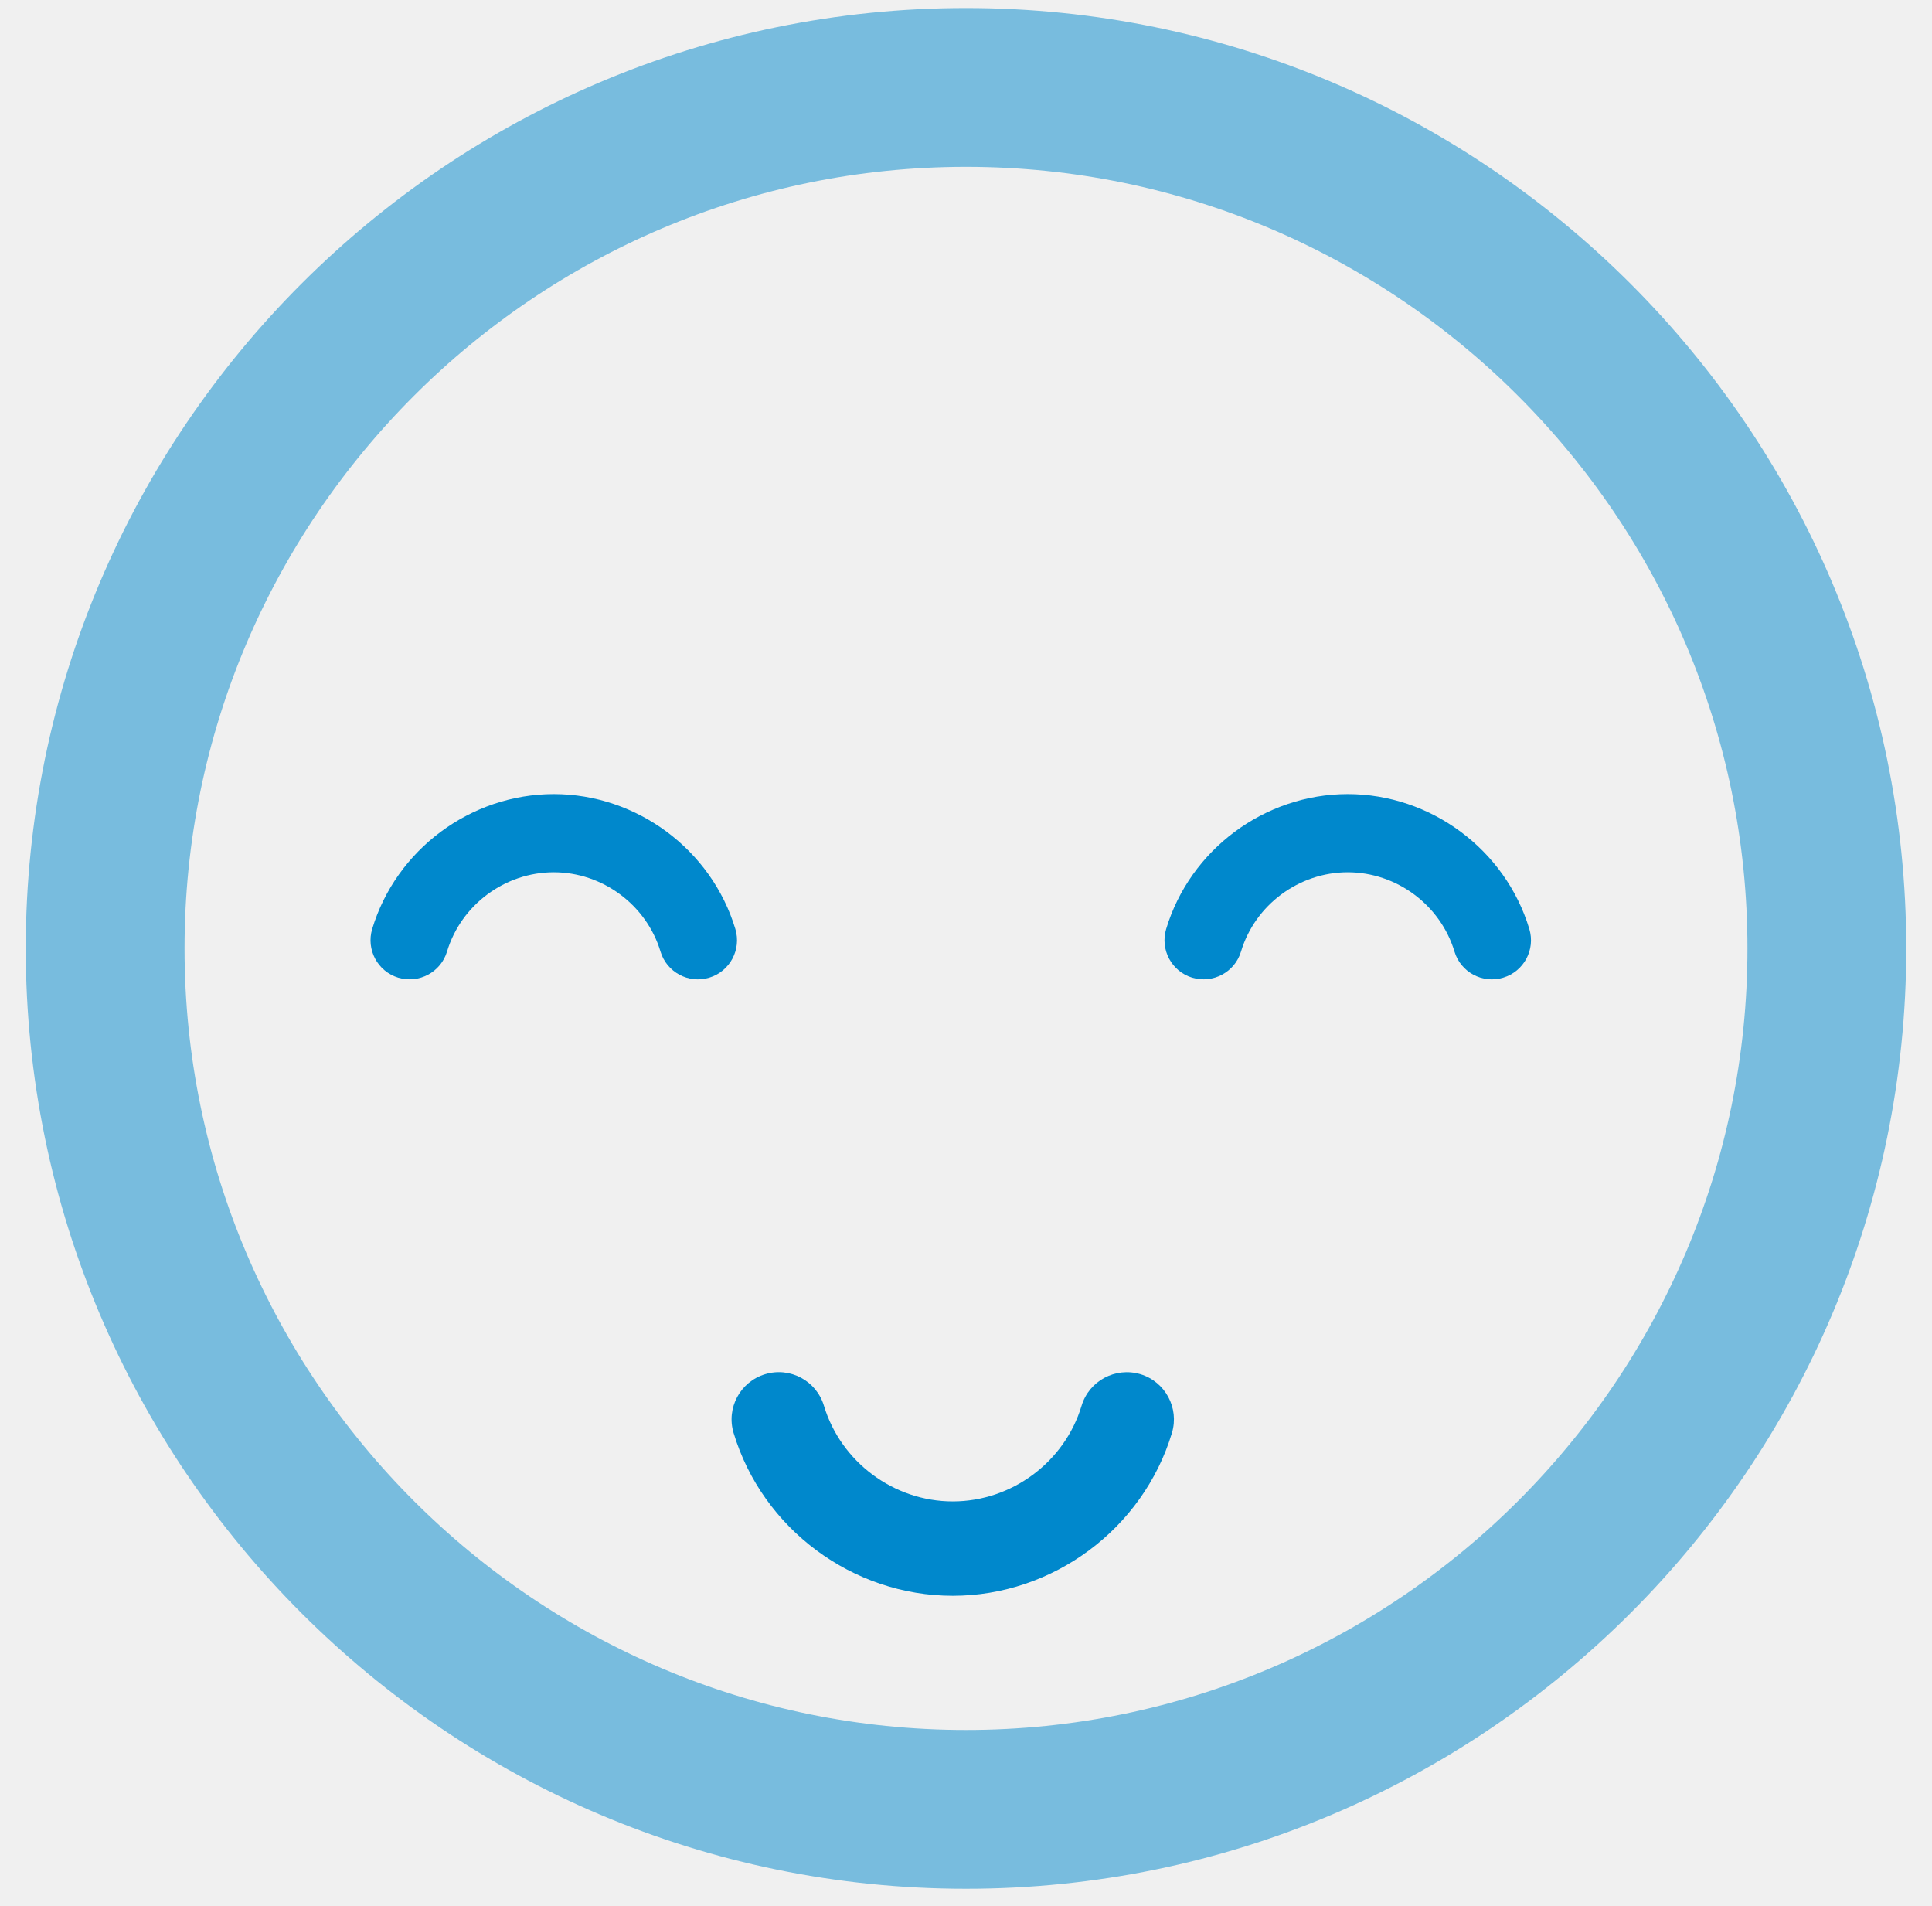
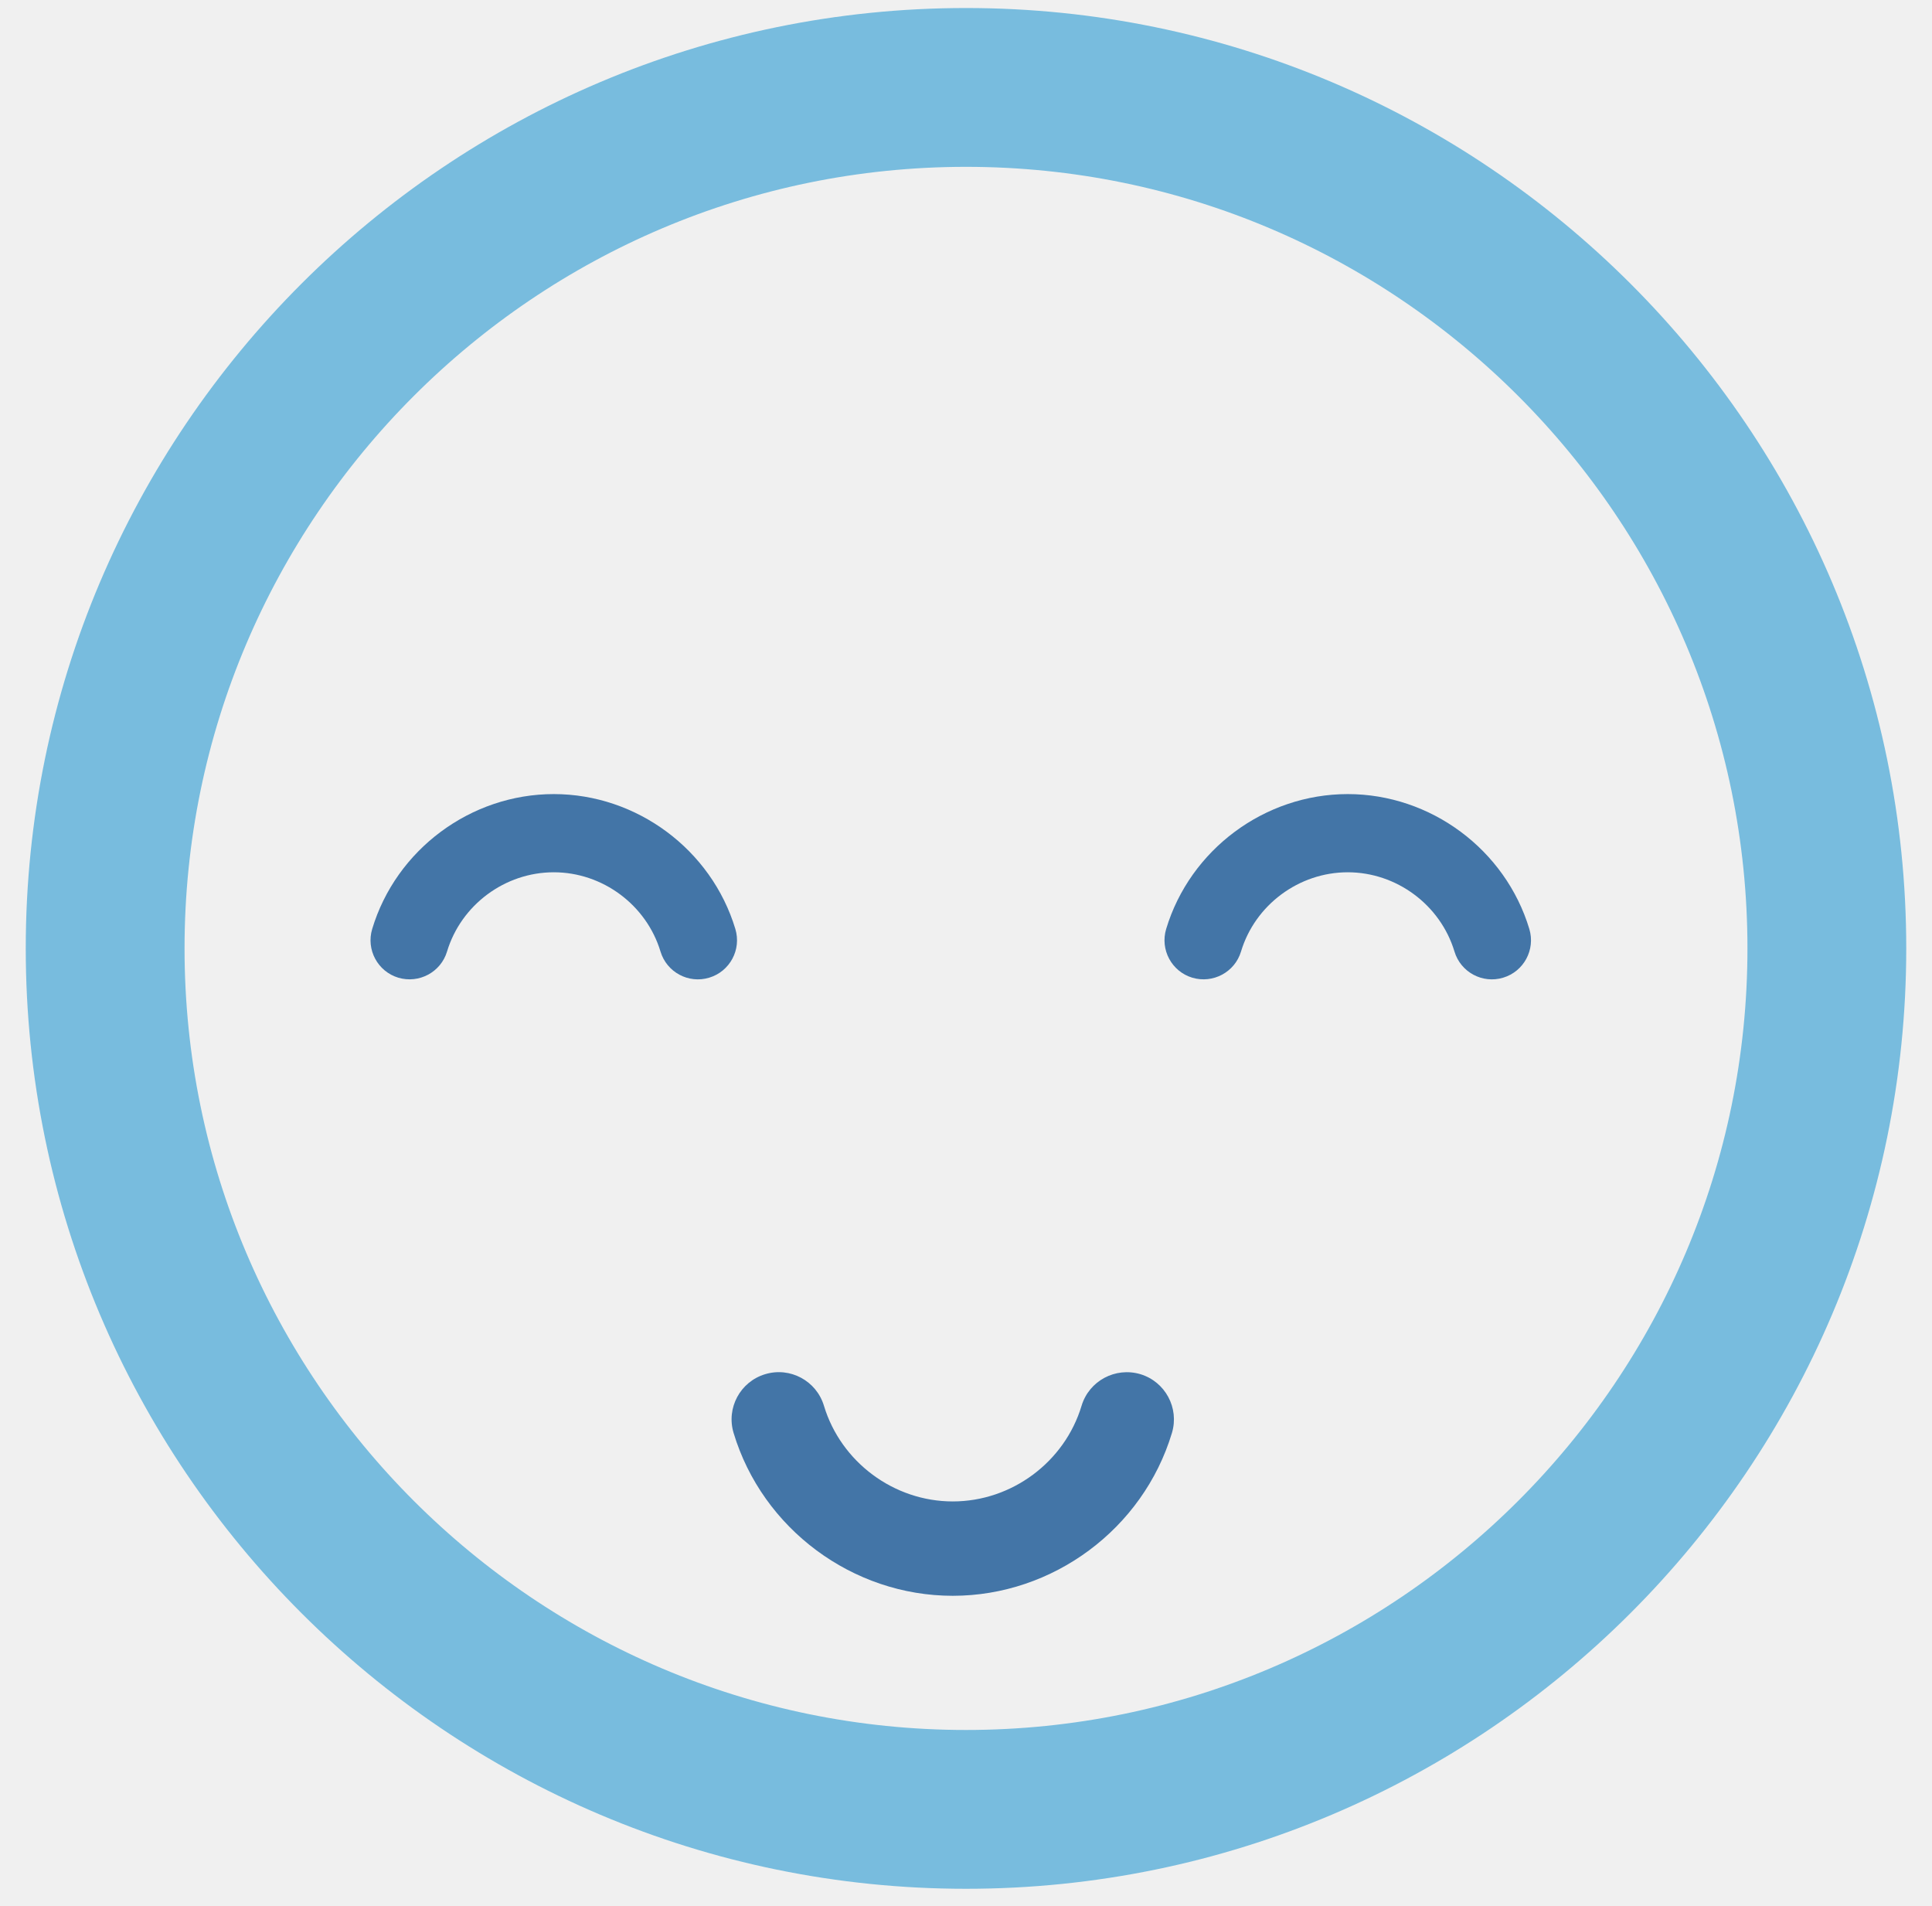
<svg xmlns="http://www.w3.org/2000/svg" width="73px" height="72px" viewBox="0 0 73 72" version="1.1">
  <defs />
  <g id="Page-1" stroke="none" stroke-width="1" fill="none" fill-rule="evenodd">
    <g id="face" transform="translate(3, 3)">
      <g id="Group">
        <g id="Shape">
          <path d="M33.5,65.357 C15.564,65.357 0.973,50.765 0.973,32.83 C0.973,14.895 15.565,0.303 33.5,0.303 C51.435,0.303 66.027,14.895 66.027,32.83 C66.027,50.765 51.436,65.357 33.5,65.357 L33.5,65.357 Z" stroke="#0088CC" stroke-width="6" fill-opacity="0" fill="#FFFFFF" opacity="0.5" />
-           <path d="M40.088,48.915 C39.144,48.636 38.151,49.166 37.867,50.108 C37.227,52.237 35.225,53.723 33,53.723 C30.775,53.723 28.774,52.236 28.132,50.107 C27.848,49.166 26.855,48.63 25.911,48.916 C24.969,49.199 24.434,50.193 24.719,51.137 C25.81,54.759 29.216,57.288 33,57.288 C36.786,57.288 40.191,54.758 41.281,51.136 C41.564,50.193 41.03,49.199 40.088,48.915 L40.088,48.915 Z" fill="#0088CC" />
-           <path d="M53.797,27.063 C53.015,26.832 52.192,27.271 51.957,28.051 C51.426,29.815 49.768,31.046 47.924,31.046 C46.081,31.046 44.423,29.814 43.891,28.051 C43.656,27.271 42.833,26.827 42.051,27.064 C41.271,27.298 40.827,28.122 41.063,28.904 C41.967,31.905 44.789,34 47.924,34 C51.061,34 53.882,31.904 54.785,28.903 C55.02,28.122 54.577,27.298 53.797,27.063 L53.797,27.063 Z" fill="#0088CC" transform="translate(47.92396, 30.5) rotate(180) translate(-47.92396, -30.5) " />
-           <path d="M23.797,27.063 C23.015,26.832 22.192,27.271 21.957,28.051 C21.426,29.815 19.768,31.046 17.924,31.046 C16.081,31.046 14.423,29.814 13.891,28.051 C13.656,27.271 12.833,26.827 12.051,27.064 C11.271,27.298 10.827,28.122 11.063,28.904 C11.967,31.905 14.789,34 17.924,34 C21.061,34 23.882,31.904 24.785,28.903 C25.02,28.122 24.577,27.298 23.797,27.063 L23.797,27.063 Z" fill="#0088CC" transform="translate(17.92396, 30.5) rotate(180) translate(-17.92396, -30.5) " />
+           <path d="M40.088,48.915 C39.144,48.636 38.151,49.166 37.867,50.108 C37.227,52.237 35.225,53.723 33,53.723 C30.775,53.723 28.774,52.236 28.132,50.107 C27.848,49.166 26.855,48.63 25.911,48.916 C24.969,49.199 24.434,50.193 24.719,51.137 C25.81,54.759 29.216,57.288 33,57.288 C36.786,57.288 40.191,54.758 41.281,51.136 C41.564,50.193 41.03,49.199 40.088,48.915 L40.088,48.915 Z" fill="#4375A7" />
+           <path d="M53.797,27.063 C53.015,26.832 52.192,27.271 51.957,28.051 C51.426,29.815 49.768,31.046 47.924,31.046 C46.081,31.046 44.423,29.814 43.891,28.051 C43.656,27.271 42.833,26.827 42.051,27.064 C41.271,27.298 40.827,28.122 41.063,28.904 C41.967,31.905 44.789,34 47.924,34 C51.061,34 53.882,31.904 54.785,28.903 C55.02,28.122 54.577,27.298 53.797,27.063 L53.797,27.063 Z" fill="#4375A7" transform="translate(47.92396, 30.5) rotate(180) translate(-47.92396, -30.5) " />
+           <path d="M23.797,27.063 C23.015,26.832 22.192,27.271 21.957,28.051 C21.426,29.815 19.768,31.046 17.924,31.046 C16.081,31.046 14.423,29.814 13.891,28.051 C13.656,27.271 12.833,26.827 12.051,27.064 C11.271,27.298 10.827,28.122 11.063,28.904 C11.967,31.905 14.789,34 17.924,34 C21.061,34 23.882,31.904 24.785,28.903 C25.02,28.122 24.577,27.298 23.797,27.063 L23.797,27.063 Z" fill="#4375A7" transform="translate(17.92396, 30.5) rotate(180) translate(-17.92396, -30.5) " />
        </g>
      </g>
    </g>
  </g>
</svg>
